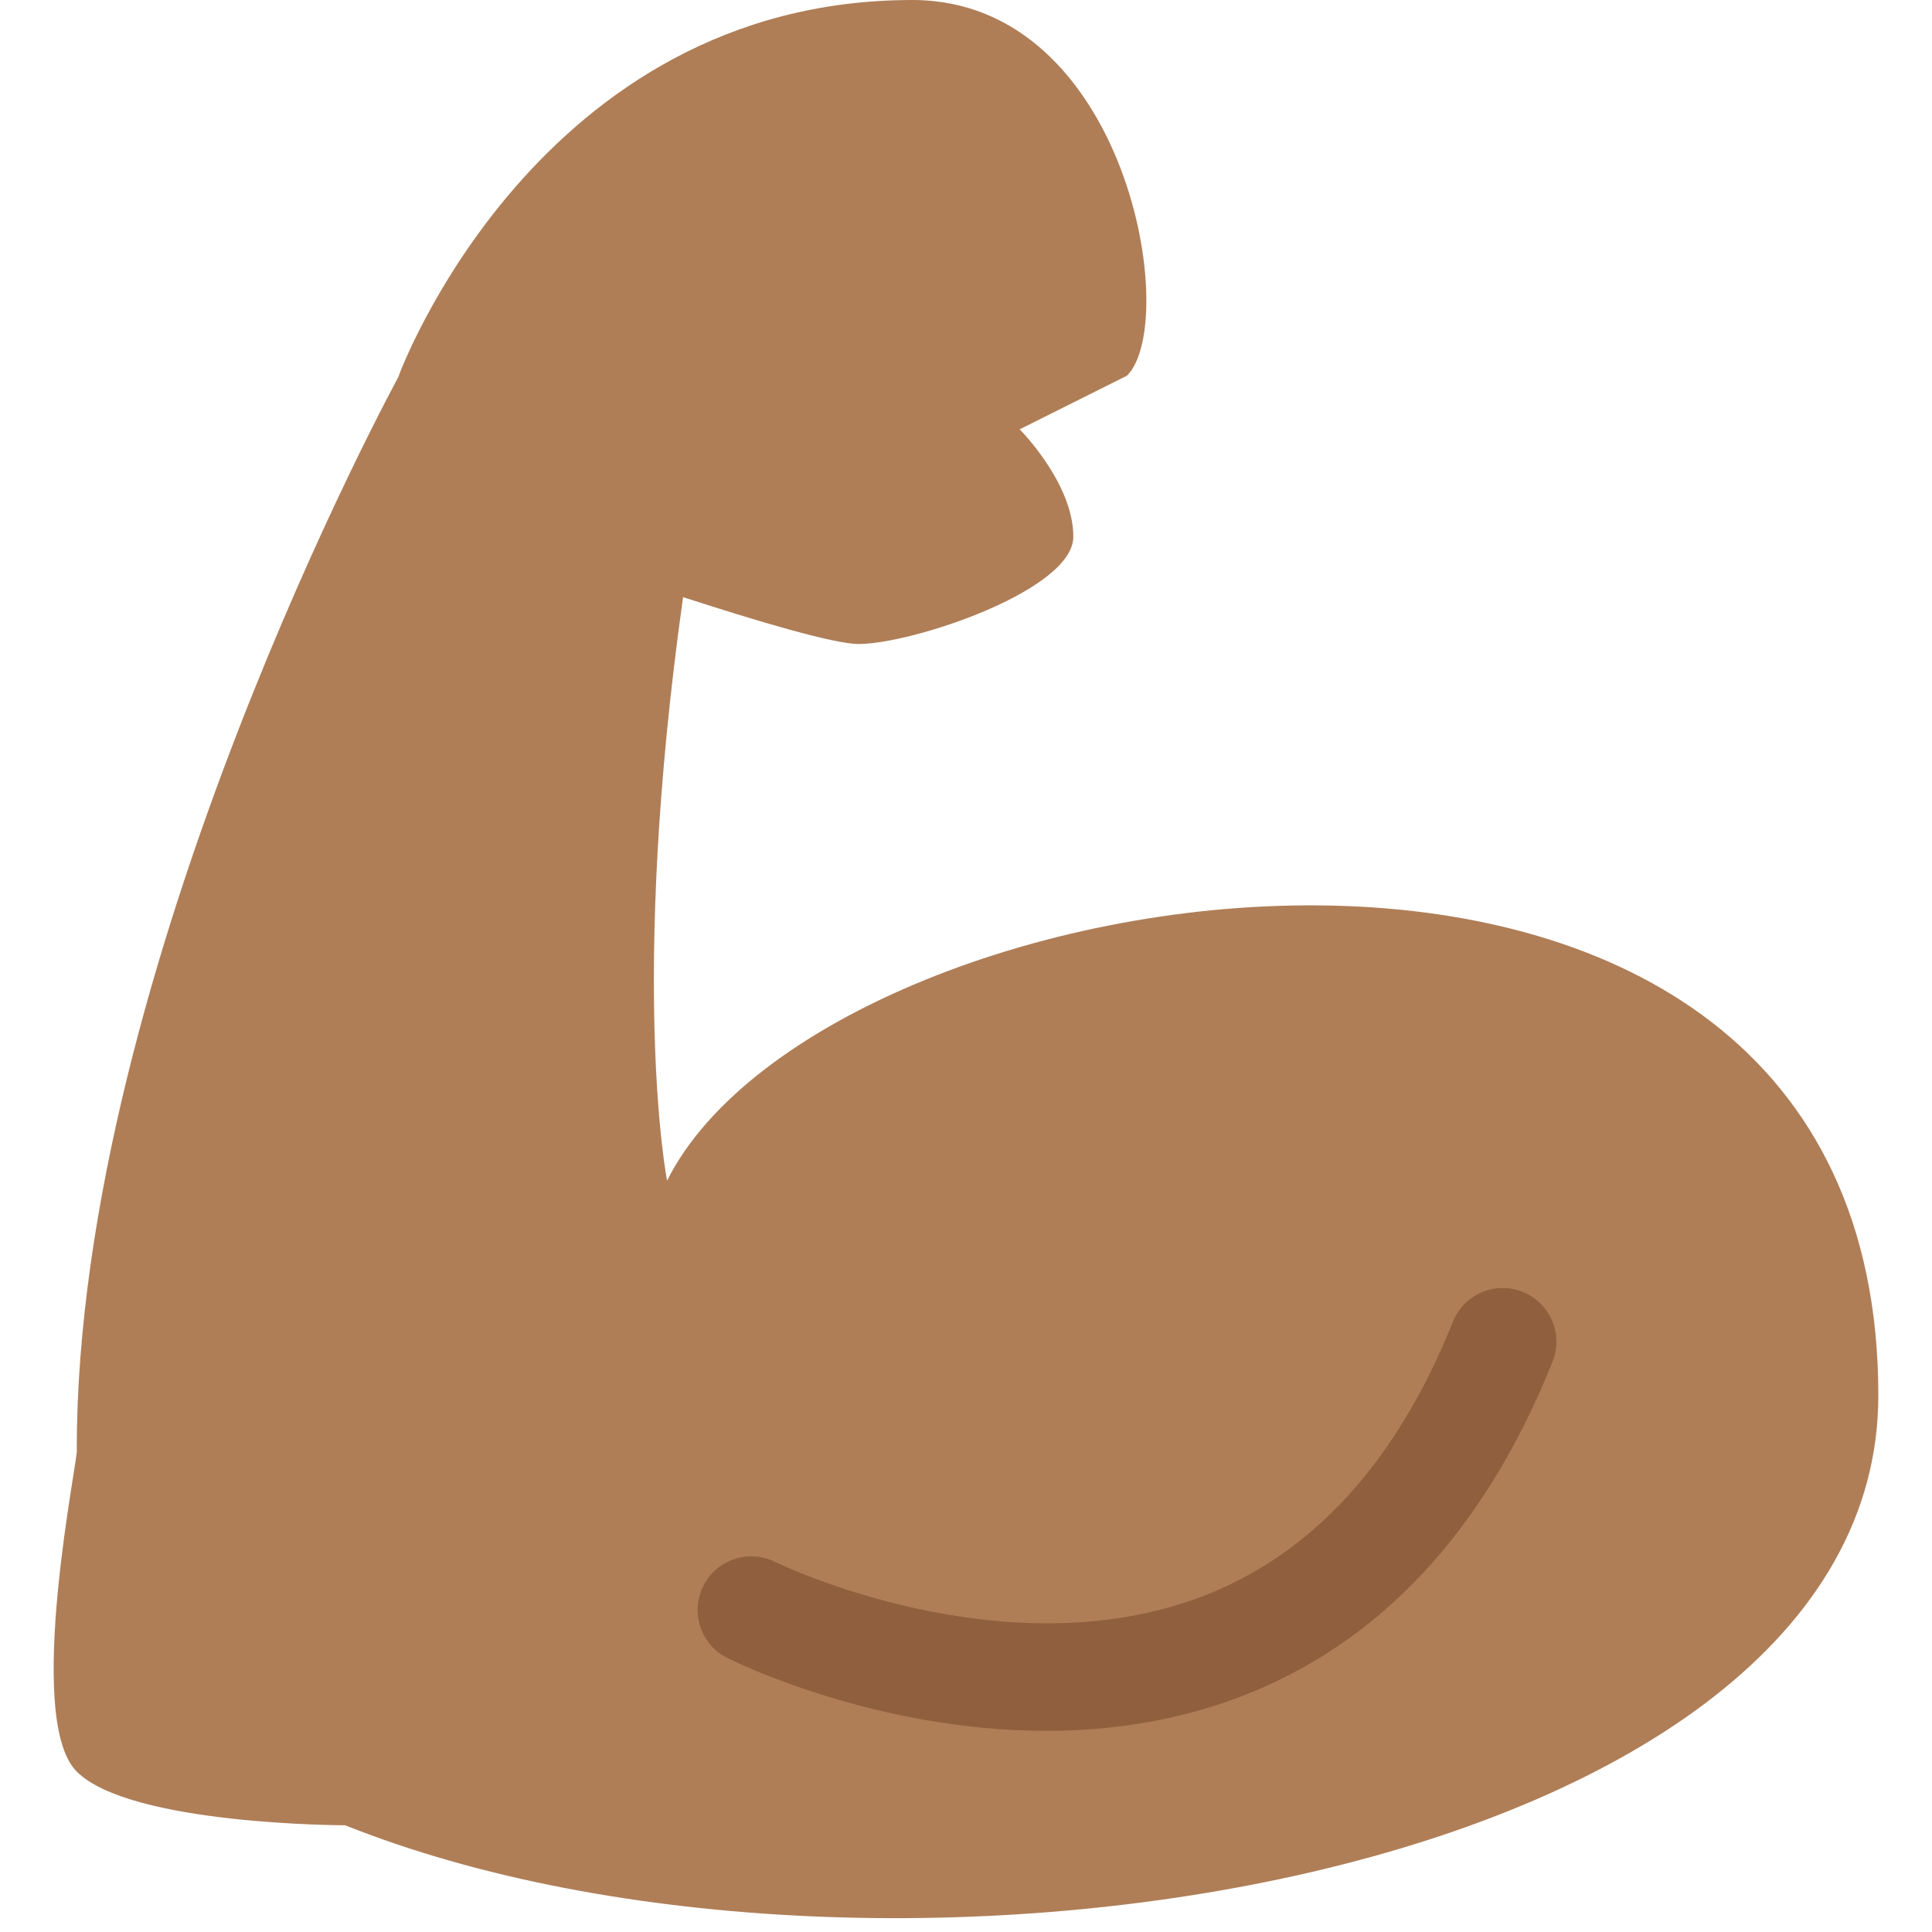
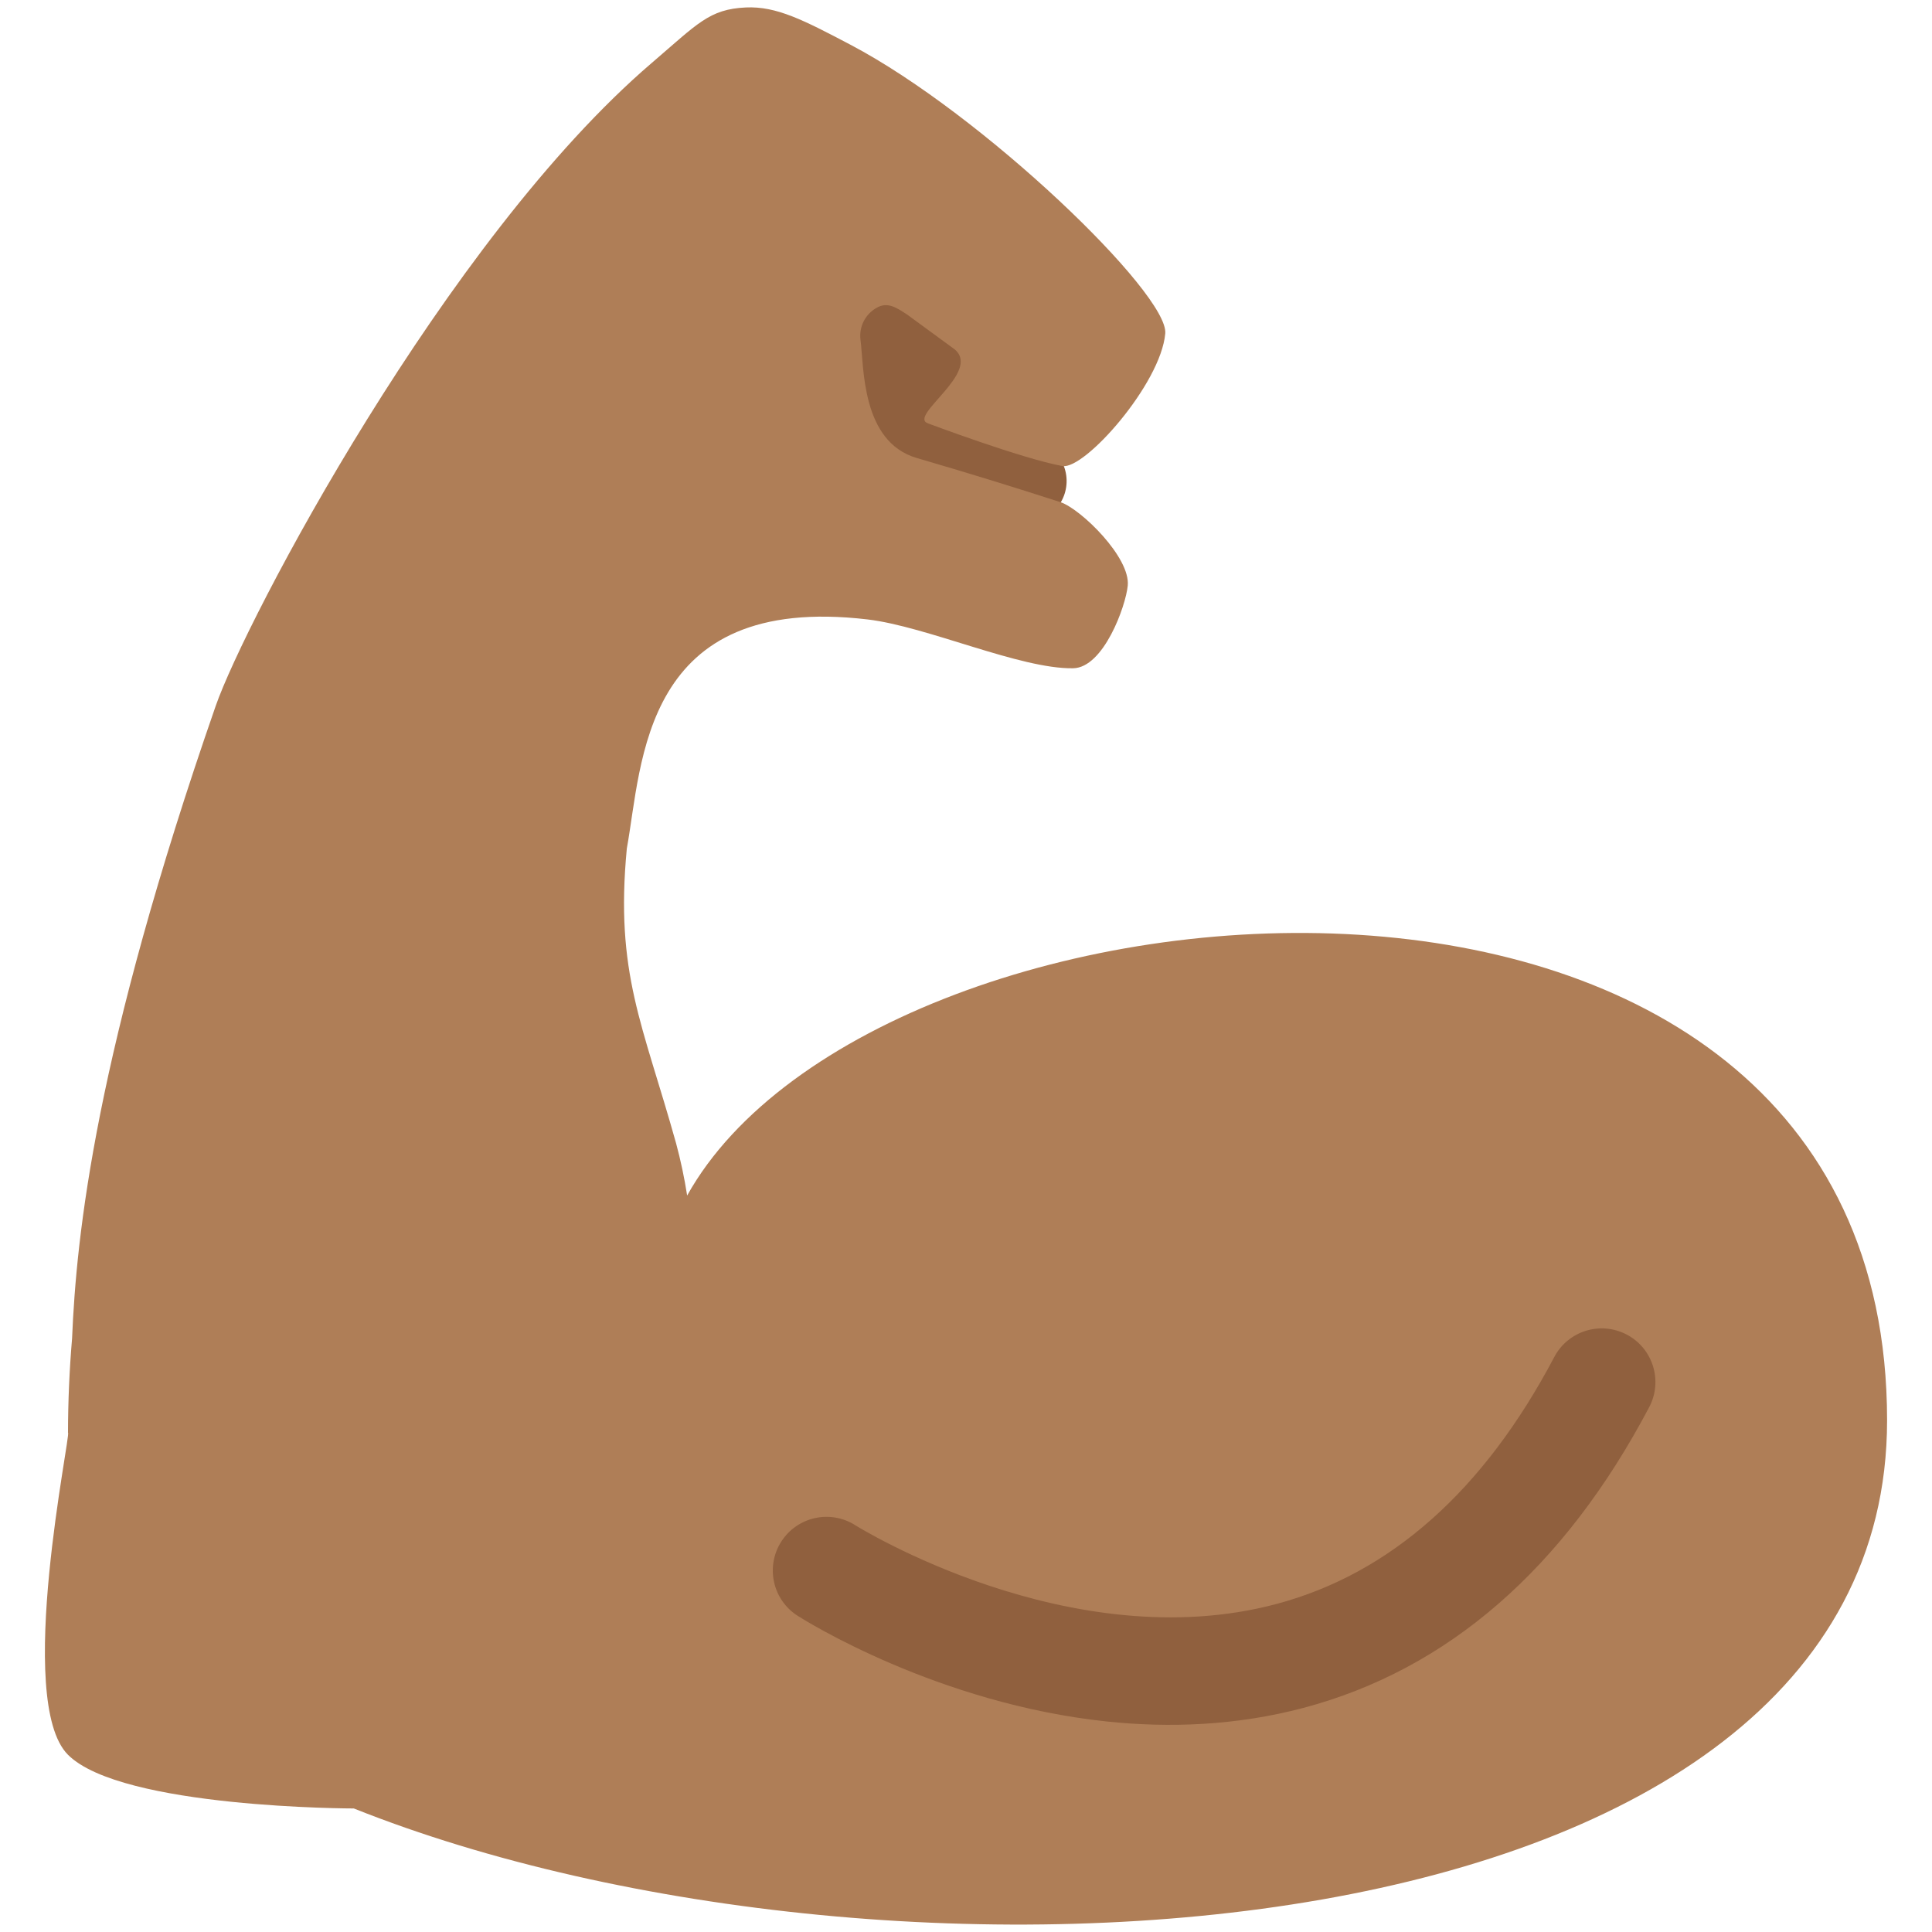
<svg xmlns="http://www.w3.org/2000/svg" viewBox="0 0 36 36">
-   <path fill="#AF7E57" d="M12.43 22s-.717-3.641.298-10.873c1.4.454 2.814.873 3.272.873 1 0 4-1 4-2s-1-2-1-2l2-1c1-1 0-7-4-7-7 0-9.57 7-9.57 7l.007.011H7.43s-6 10.989-6 20c.065 0-1 5 0 6s5 1 5 1C16.43 38 35 35 35 26c0-13-19.57-10-22.57-4z" />
-   <path fill="#90603E" d="M19.494 32.252c-3.178 0-5.793-1.283-5.941-1.357a1 1 0 01.893-1.79c.042.021 4.241 2.061 7.957.641 2.055-.785 3.625-2.507 4.669-5.116a1 1 0 111.858.742c-1.263 3.155-3.223 5.258-5.827 6.248-1.216.461-2.451.632-3.609.632z" />
+   <path fill="#90603E" d="M15.977 9.36h3.789a.777.777 0 00.058-.673l-3.846-4.705V9.36z" />
+   <path fill="#AF7E57" d="M12.804 22.277a9.192 9.192 0 00-.206-.973c-.62-2.223-1.14-3.164-.918-5.494.29-1.584.273-4.763 4.483-4.268 1.112.131 2.843.927 3.834.91.567-.01.98-1.157 1.017-1.539.051-.526-.865-1.42-1.248-1.554a94.35 94.35 0 00-2.681-.824c-1.039-.301-.985-1.705-1.051-2.205a.597.597 0 01.294-.591c.21-.124.375-.008.579.125l.885.648c.497.426-.874 1.24-.503 1.376 0 0 1.755.659 2.507.796.412.075 1.834-1.529 1.917-2.47.065-.74-3.398-4.083-5.867-5.381-.868-.456-1.377-.721-1.949-.694-.683.032-.898.302-1.748 1.03C8.302 4.46 4.568 11.577 4.02 13.152c-2.246 6.461-2.597 9.865-2.677 11.788a21.26 21.26 0 00-.076 1.758c.065 0-1 5 0 6s5.326 1 5.326 1c10 3.989 28.57 2.948 28.57-7.233 0-12.172-18.813-10.557-22.359-4.188z" />
+   <path fill="#90603E" d="M20.63 32.078c-3.16-.332-5.628-1.881-5.767-1.97a1 1 0 011.075-1.687c.04.025 4.003 2.492 7.846 1.467 2.125-.566 3.867-2.115 5.177-4.601a1 1 0 011.77.932c-1.585 3.006-3.754 4.893-6.447 5.606-1.257.332-2.502.374-3.654.253z" />
</svg>
